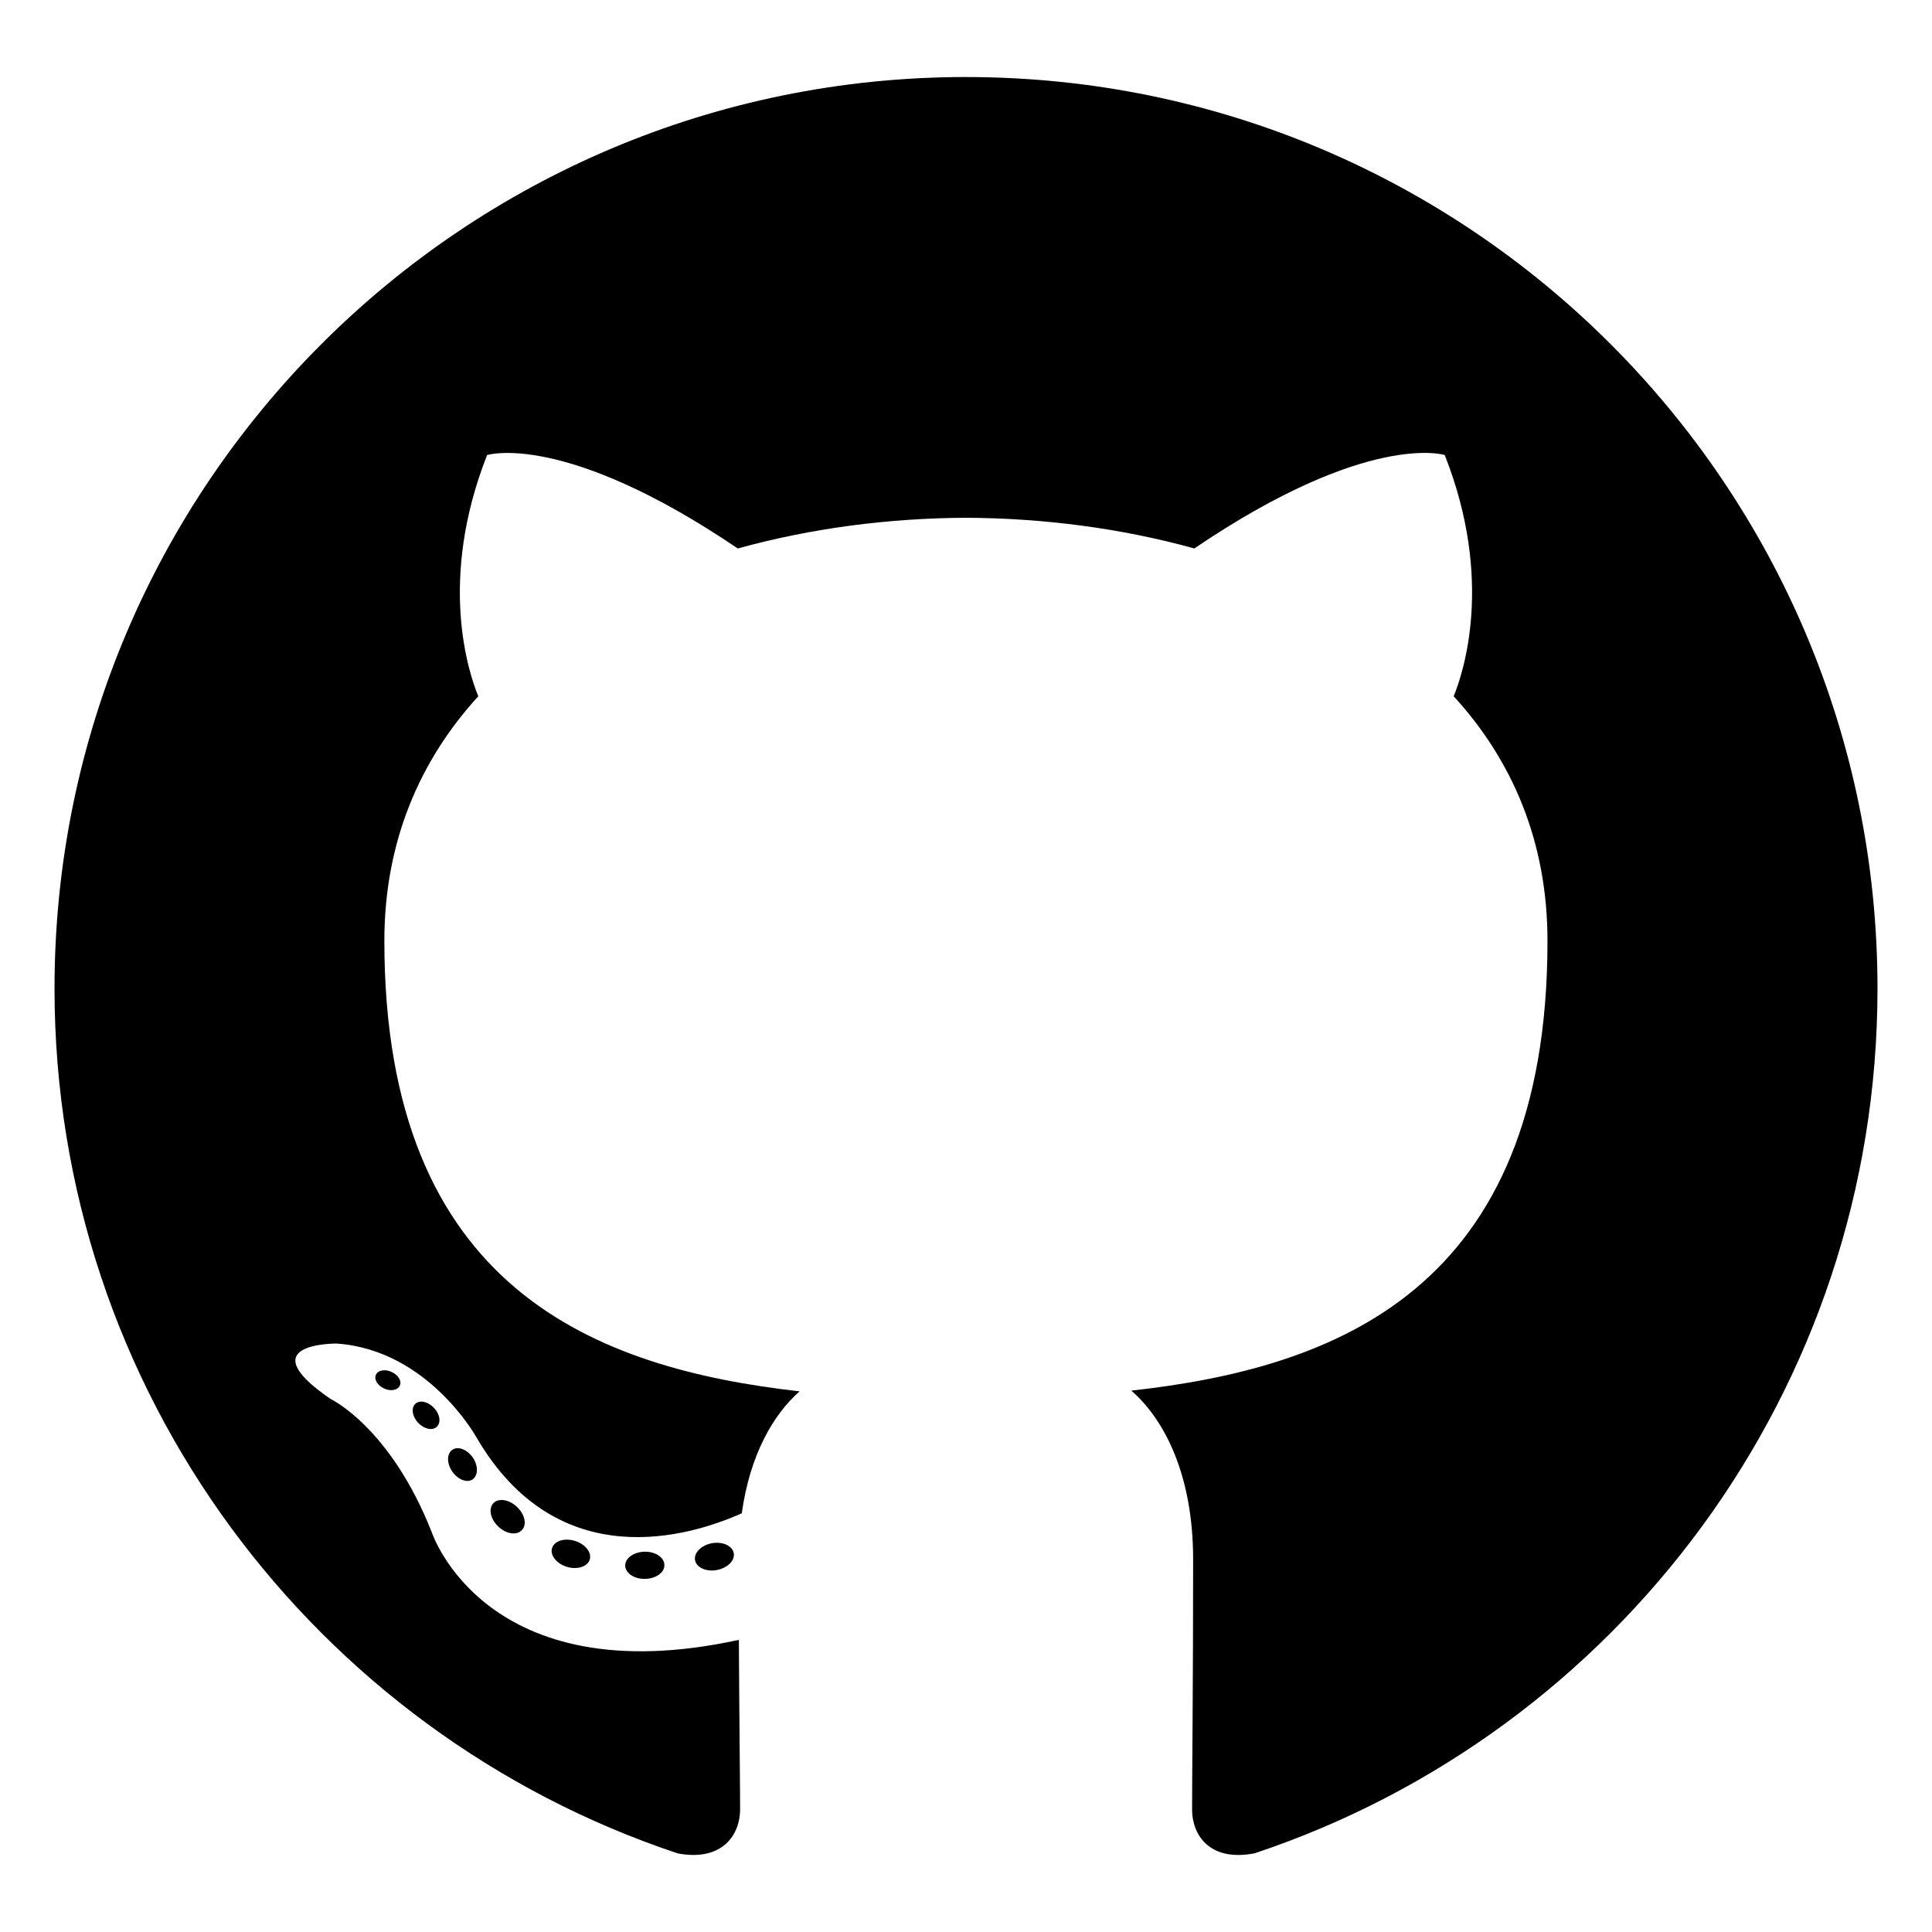
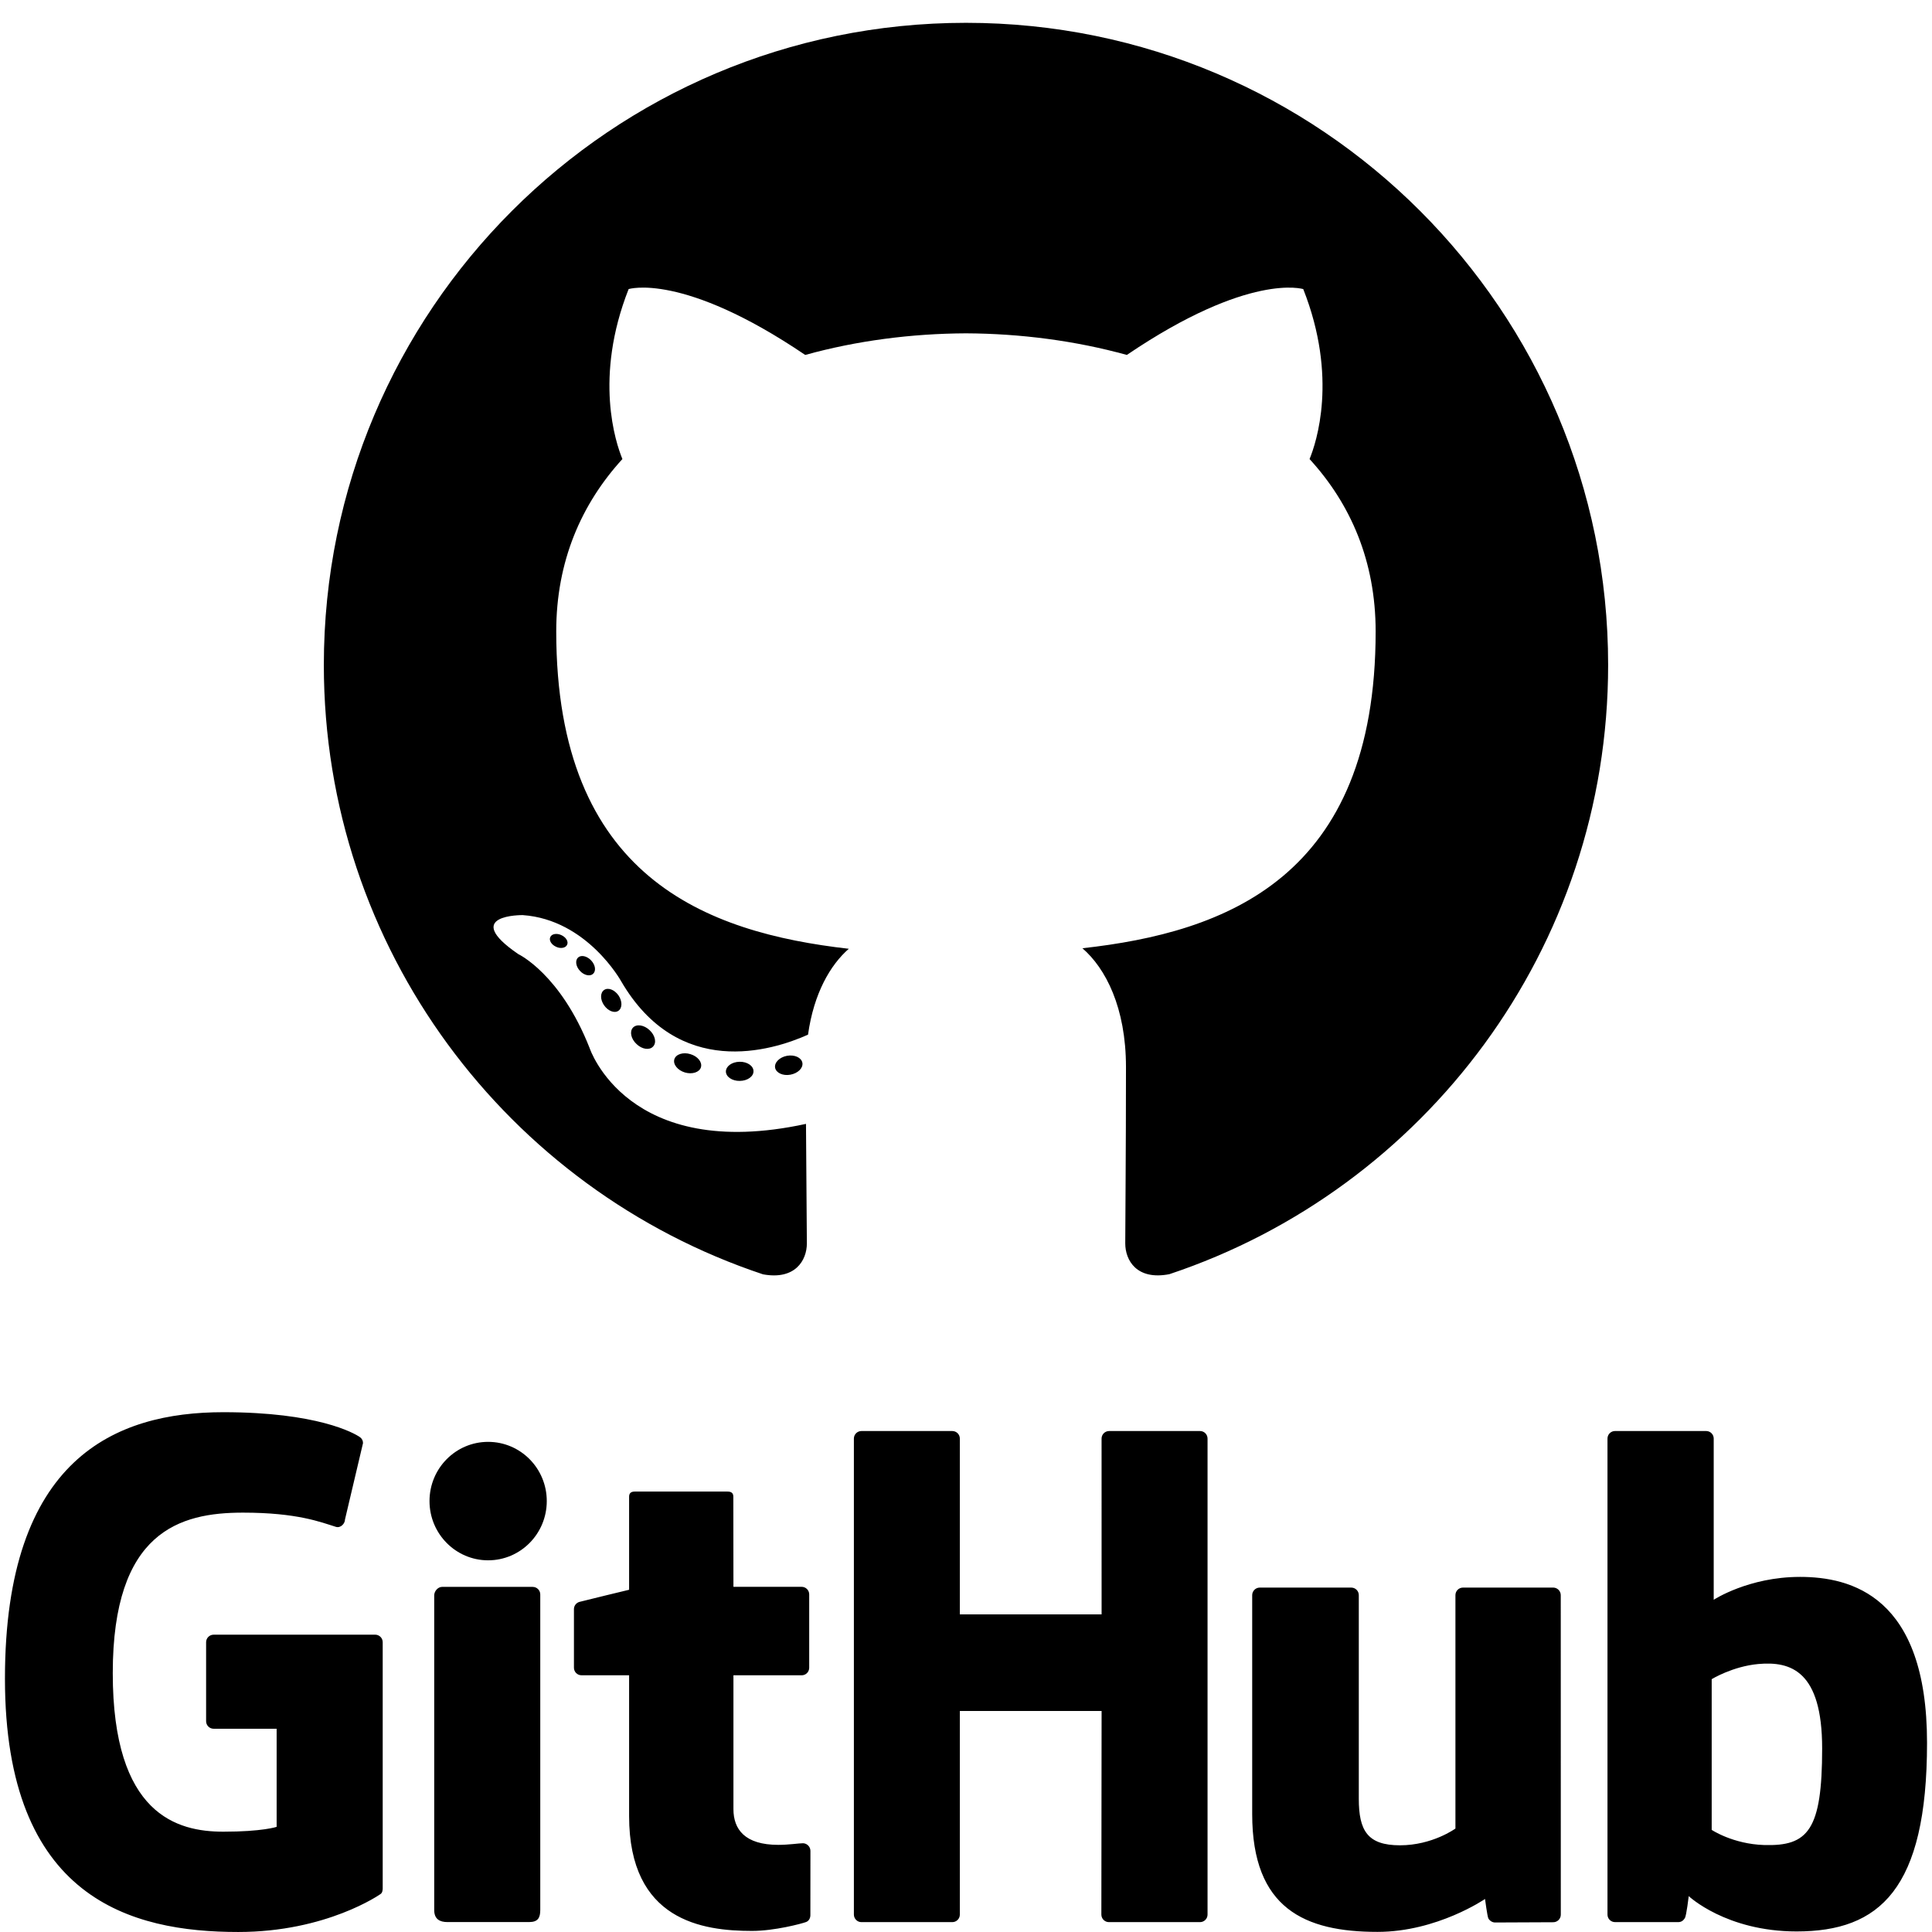
<svg viewBox="0 0 128 128">
-   <path fill-rule="evenodd" clip-rule="evenodd" d="M64 5.103c-33.347 0-60.388 27.035-60.388 60.388 0 26.682 17.303 49.317 41.297 57.303 3.017.56 4.125-1.31 4.125-2.905 0-1.44-.056-6.197-.082-11.243-16.8 3.653-20.345-7.125-20.345-7.125-2.747-6.98-6.705-8.836-6.705-8.836-5.48-3.748.413-3.67.413-3.67 6.063.425 9.257 6.223 9.257 6.223 5.386 9.23 14.127 6.562 17.573 5.02.542-3.903 2.107-6.568 3.834-8.076-13.413-1.525-27.514-6.704-27.514-29.843 0-6.593 2.36-11.98 6.223-16.21-.628-1.52-2.695-7.662.584-15.98 0 0 5.07-1.623 16.61 6.19C53.7 35 58.867 34.327 64 34.304c5.13.023 10.3.694 15.127 2.033 11.526-7.813 16.59-6.19 16.59-6.19 3.287 8.317 1.22 14.46.593 15.98 3.872 4.23 6.215 9.617 6.215 16.21 0 23.194-14.127 28.3-27.574 29.796 2.167 1.874 4.097 5.55 4.097 11.183 0 8.08-.07 14.583-.07 16.572 0 1.607 1.088 3.49 4.148 2.897 23.98-7.994 41.263-30.622 41.263-57.294C124.388 32.14 97.35 5.104 64 5.104z" />
-   <path d="M26.484 91.806c-.133.3-.605.39-1.035.185-.44-.196-.685-.605-.543-.906.13-.31.603-.395 1.04-.188.44.197.69.61.537.91zm-.743-.55M28.93 94.535c-.287.267-.85.143-1.232-.28-.396-.42-.47-.983-.177-1.254.298-.266.844-.14 1.24.28.394.426.472.984.17 1.255zm-.575-.618M31.312 98.012c-.37.258-.976.017-1.35-.52-.37-.538-.37-1.183.01-1.44.373-.258.97-.025 1.35.507.368.545.368 1.19-.01 1.452zm0 0M34.573 101.373c-.33.365-1.036.267-1.552-.23-.527-.487-.674-1.18-.343-1.544.336-.366 1.045-.264 1.564.23.527.486.686 1.18.333 1.543zm0 0M39.073 103.324c-.147.473-.825.688-1.51.486-.683-.207-1.13-.76-.99-1.238.14-.477.823-.7 1.512-.485.683.206 1.13.756.988 1.237zm0 0M44.016 103.685c.017.498-.563.91-1.28.92-.723.017-1.308-.387-1.315-.877 0-.503.568-.91 1.29-.924.717-.013 1.306.387 1.306.88zm0 0M48.614 102.903c.086.485-.413.984-1.126 1.117-.7.13-1.35-.172-1.44-.653-.086-.498.422-.997 1.122-1.126.714-.123 1.354.17 1.444.663zm0 0" />
+   <path fill-rule="evenodd" clip-rule="evenodd" d="M64 1.512c-23.493 0-42.545 19.047-42.545 42.545 0 18.797 12.19 34.745 29.095 40.37 2.126.394 2.907-.923 2.907-2.047 0-1.014-.04-4.366-.058-7.92-11.837 2.573-14.334-5.02-14.334-5.02-1.935-4.918-4.724-6.226-4.724-6.226-3.86-2.64.29-2.586.29-2.586 4.273.3 6.523 4.385 6.523 4.385 3.794 6.504 9.953 4.623 12.38 3.536.383-2.75 1.485-4.628 2.702-5.69-9.45-1.075-19.384-4.724-19.384-21.026 0-4.645 1.662-8.44 4.384-11.42-.442-1.072-1.898-5.4.412-11.26 0 0 3.572-1.142 11.7 4.363 3.395-.943 7.035-1.416 10.65-1.432 3.616.017 7.258.49 10.658 1.432 8.12-5.504 11.688-4.362 11.688-4.362 2.316 5.86.86 10.187.418 11.26 2.728 2.978 4.378 6.774 4.378 11.42 0 16.34-9.953 19.938-19.427 20.99 1.526 1.32 2.886 3.91 2.886 7.88 0 5.692-.048 10.273-.048 11.674 0 1.13.766 2.458 2.922 2.04 16.896-5.632 29.07-21.574 29.07-40.365C106.545 20.56 87.497 1.512 64 1.512z" />
+   <path d="M37.57 62.596c-.095.212-.428.275-.73.13-.31-.14-.482-.427-.382-.64.09-.216.424-.277.733-.132.31.14.486.43.38.642zm-.524-.388M39.293 64.52c-.203.187-.6.1-.87-.198-.278-.297-.33-.694-.124-.884.208-.188.593-.1.87.197.28.3.335.693.123.884zm-.406-.437M40.97 66.968c-.26.182-.687.012-.95-.367-.262-.377-.262-.83.005-1.013.264-.182.684-.018.95.357.262.385.262.84-.005 1.024zm0 0M43.268 69.336c-.233.257-.73.188-1.093-.163-.372-.343-.475-.83-.242-1.087.237-.257.736-.185 1.102.163.37.342.482.83.233 1.086zm0 0M46.44 70.71c-.104.334-.582.485-1.064.344-.482-.146-.796-.536-.7-.872.1-.336.582-.493 1.067-.342.48.144.795.53.696.87zm0 0M49.92 70.965c.013.35-.396.642-.902.648-.508.012-.92-.272-.926-.618 0-.354.4-.642.908-.65.506-.01.92.272.92.62zm0 0M53.16 70.414c.06.342-.29.694-.793.787-.494.092-.95-.12-1.014-.46-.06-.35.297-.7.79-.792.503-.088.953.118 1.017.466zm0 0" />
+   <path d="M24.855 108.302h-10.7a.5.5 0 0 0-.5.5v5.232a.5.5 0 0 0 .5.5h4.173v6.5s-.937.32-3.53.32c-3.056 0-7.327-1.116-7.327-10.508 0-9.393 4.448-10.63 8.624-10.63 3.614 0 5.17.636 6.162.943.31.094.6-.216.6-.492l1.193-5.055a.468.468 0 0 0-.192-.39c-.403-.288-2.857-1.66-9.058-1.66-7.144 0-14.472 3.038-14.472 17.65 0 14.61 8.39 16.787 15.46 16.787 5.854 0 9.405-2.502 9.405-2.502.146-.08.162-.285.162-.38v-16.316a.5.5 0 0 0-.5-.5zM79.506 94.81H73.48a.5.5 0 0 0-.498.503l.002 11.644h-9.392V95.313a.5.5 0 0 0-.497-.503H57.07a.5.5 0 0 0-.498.503v31.53c0 .277.224.503.498.503h6.025a.5.5 0 0 0 .497-.504v-13.486h9.392l-.016 13.486c0 .278.224.504.5.504h6.038a.5.5 0 0 0 .497-.504v-31.53c0-.278-.22-.502-.497-.502zM32.34 95.527c-2.144 0-3.884 1.753-3.884 3.923 0 2.167 1.74 3.925 3.884 3.925 2.146 0 3.885-1.758 3.885-3.925 0-2.17-1.74-3.923-3.885-3.923zM35.296 105.135H29.29c-.276 0-.522.284-.522.56v20.852c0 .613.382.795.876.795h5.41c.595 0 .74-.292.74-.805v-6.346-14.553a.5.5 0 0 0-.498-.502zM102.902 105.182h-5.98a.5.5 0 0 0-.496.504v15.46s-1.52 1.11-3.675 1.11-2.727-.977-2.727-3.088v-13.482a.5.5 0 0 0-.497-.504h-6.068a.502.502 0 0 0-.498.504v14.502c0 6.27 3.495 7.804 8.302 7.804 3.944 0 7.124-2.18 7.124-2.18s.15 1.15.22 1.285c.07.136.247.273.44.273l3.86-.017a.502.502 0 0 0 .5-.504l-.003-21.166a.504.504 0 0 0-.5-.502zM119.244 104.474c-3.396 0-5.706 1.515-5.706 1.515V95.312a.5.5 0 0 0-.497-.503H107a.5.5 0 0 0-.5.503v31.53a.5.5 0 0 0 .5.503h4.192c.19 0 .332-.097.437-.268.103-.17.254-1.454.254-1.454s2.47 2.34 7.148 2.34c5.49 0 8.64-2.784 8.64-12.502s-5.03-10.988-8.428-10.988zm-2.36 17.764c-2.073-.063-3.48-1.004-3.48-1.004v-9.985s1.388-.85 3.09-1.004c2.153-.193 4.228.458 4.228 5.594 0 5.417-.935 6.486-3.837 6.398zM53.195 122.12c-.263 0-.937.107-1.63.107-2.22 0-2.973-1.032-2.973-2.368v-8.866h4.52a.5.5 0 0 0 .5-.504v-4.856a.5.5 0 0 0-.5-.502h-4.52l-.007-5.97c0-.227-.116-.34-.378-.34h-6.16c-.238 0-.367.106-.367.335v6.17s-3.087.745-3.295.805a.5.5 0 0 0-.36.48v3.877a.5.5 0 0 0 .497.503h3.158v9.328c0 6.93 4.86 7.61 8.14 7.61 1.497 0 3.29-.48 3.586-.59.18-.067.283-.252.283-.453l.004-4.265a.51.51 0 0 0-.5-.502z" />
</svg>
